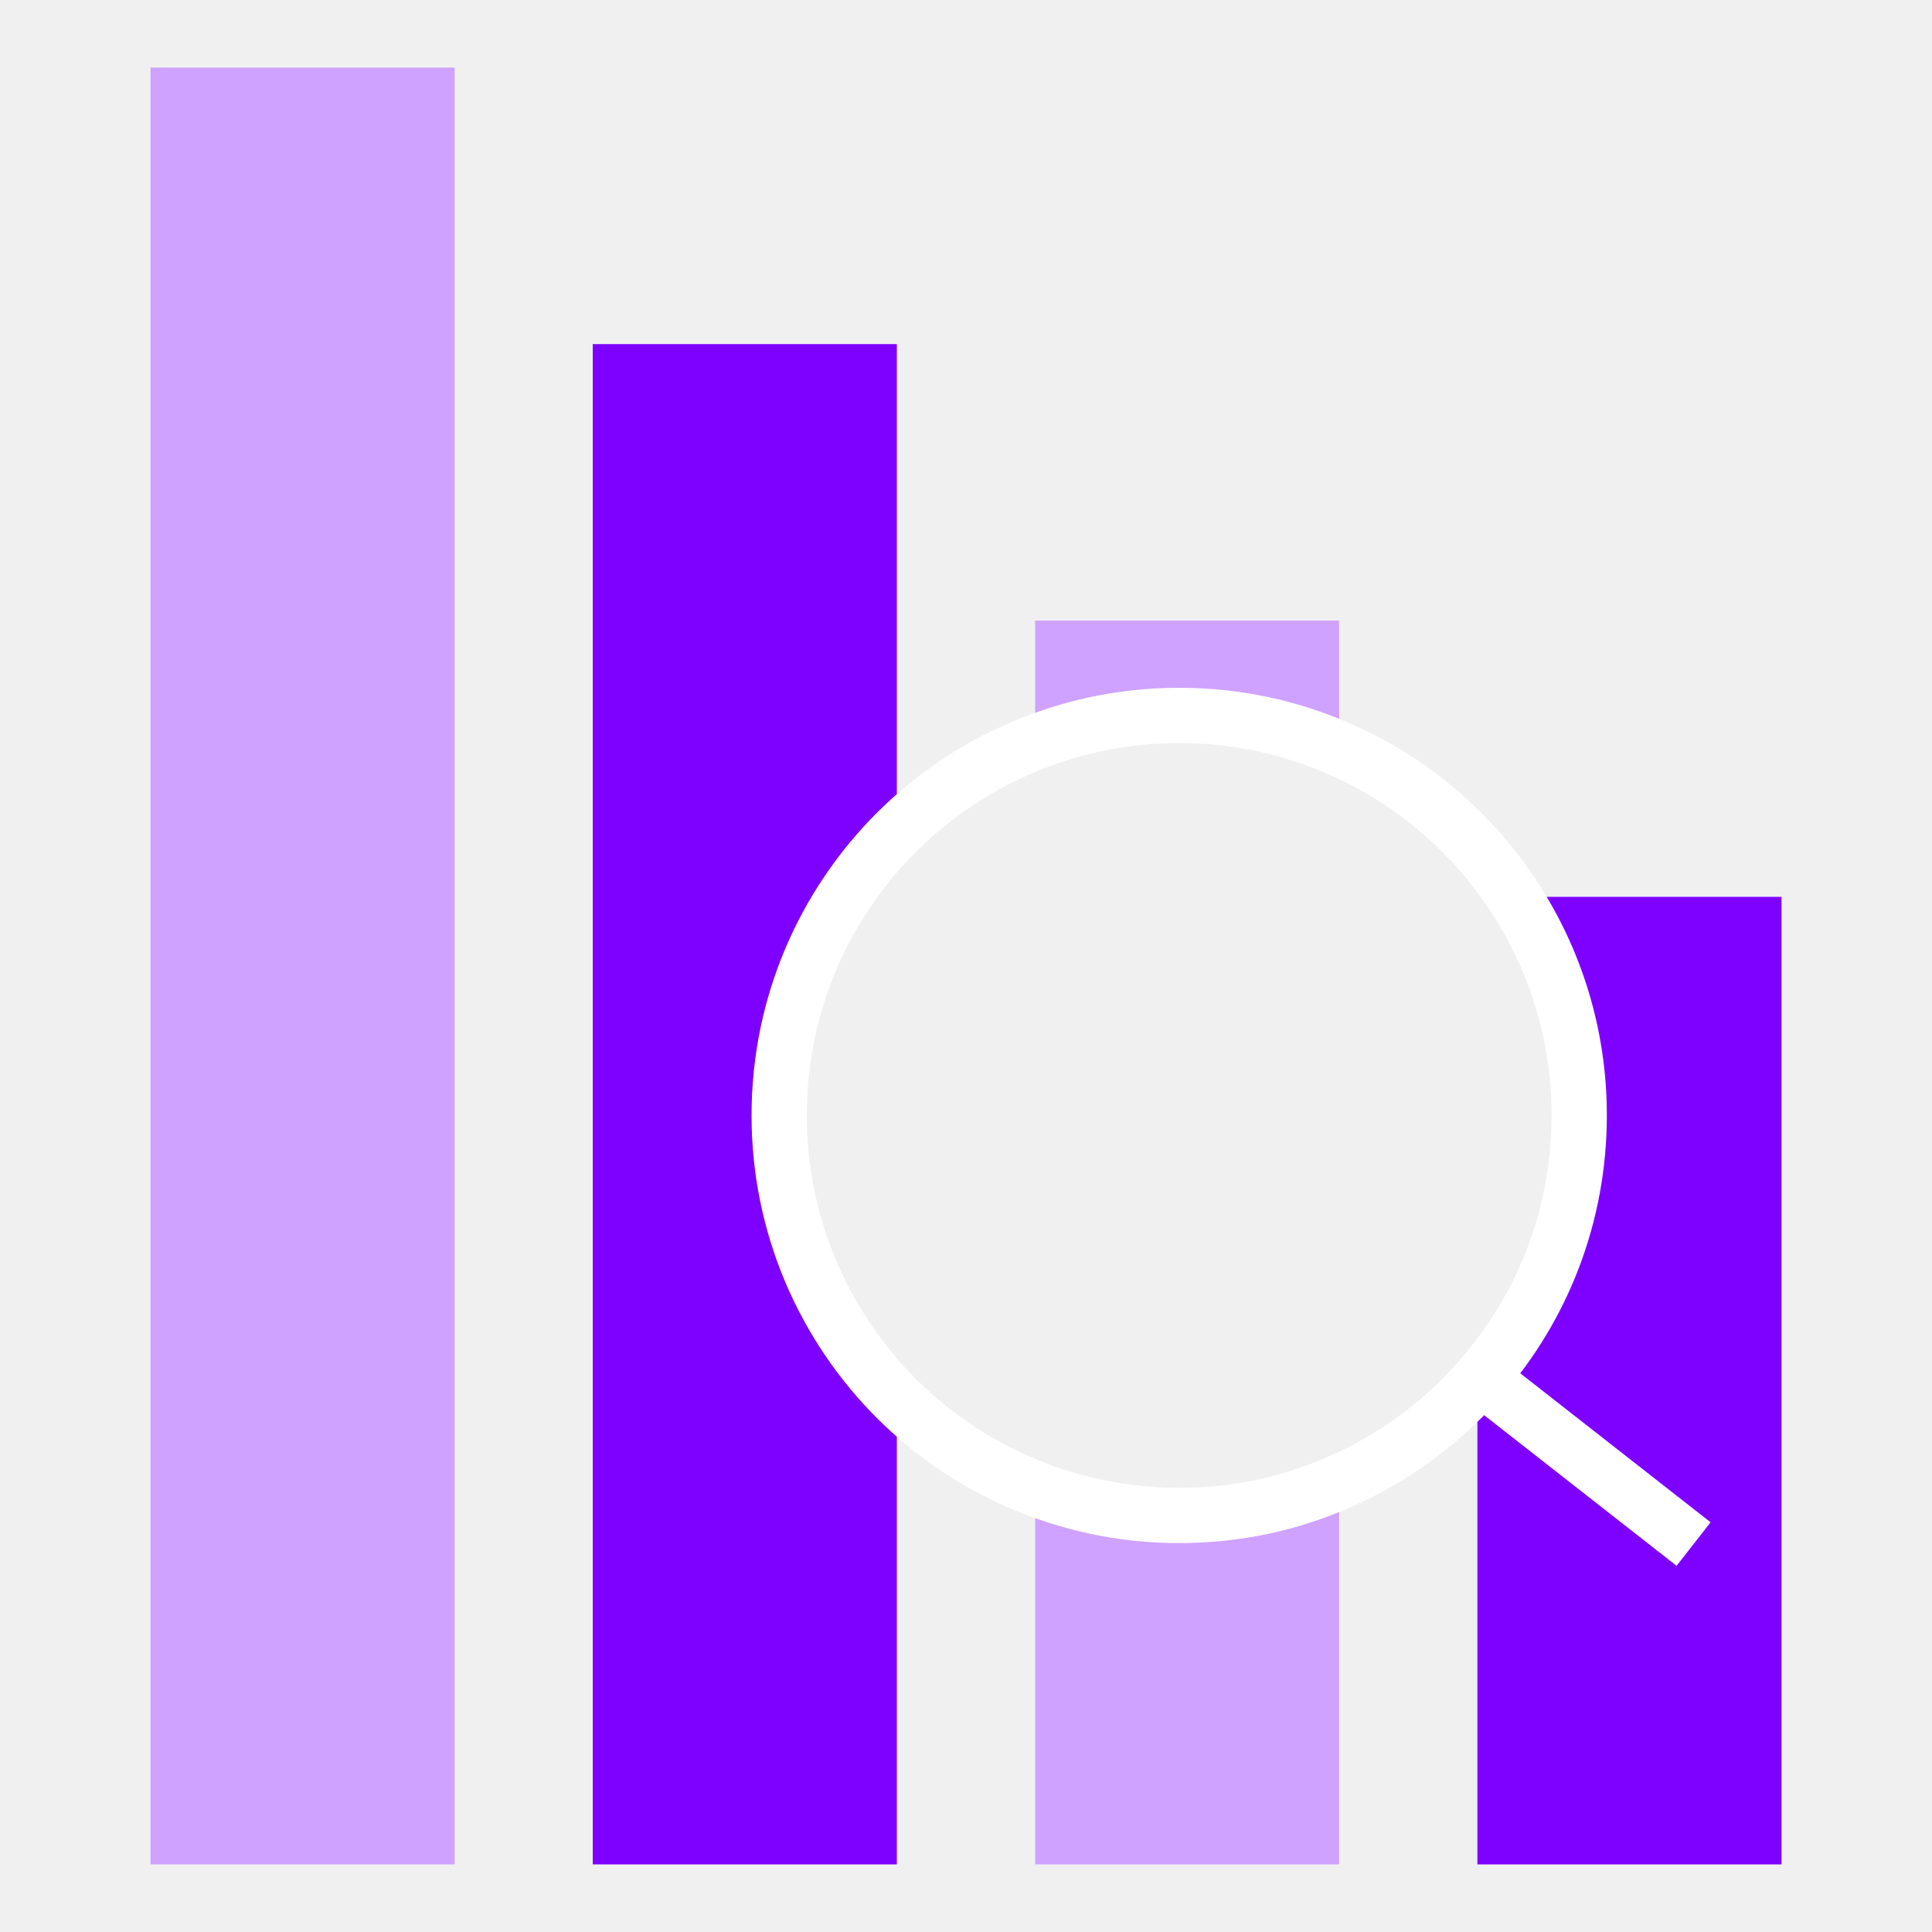
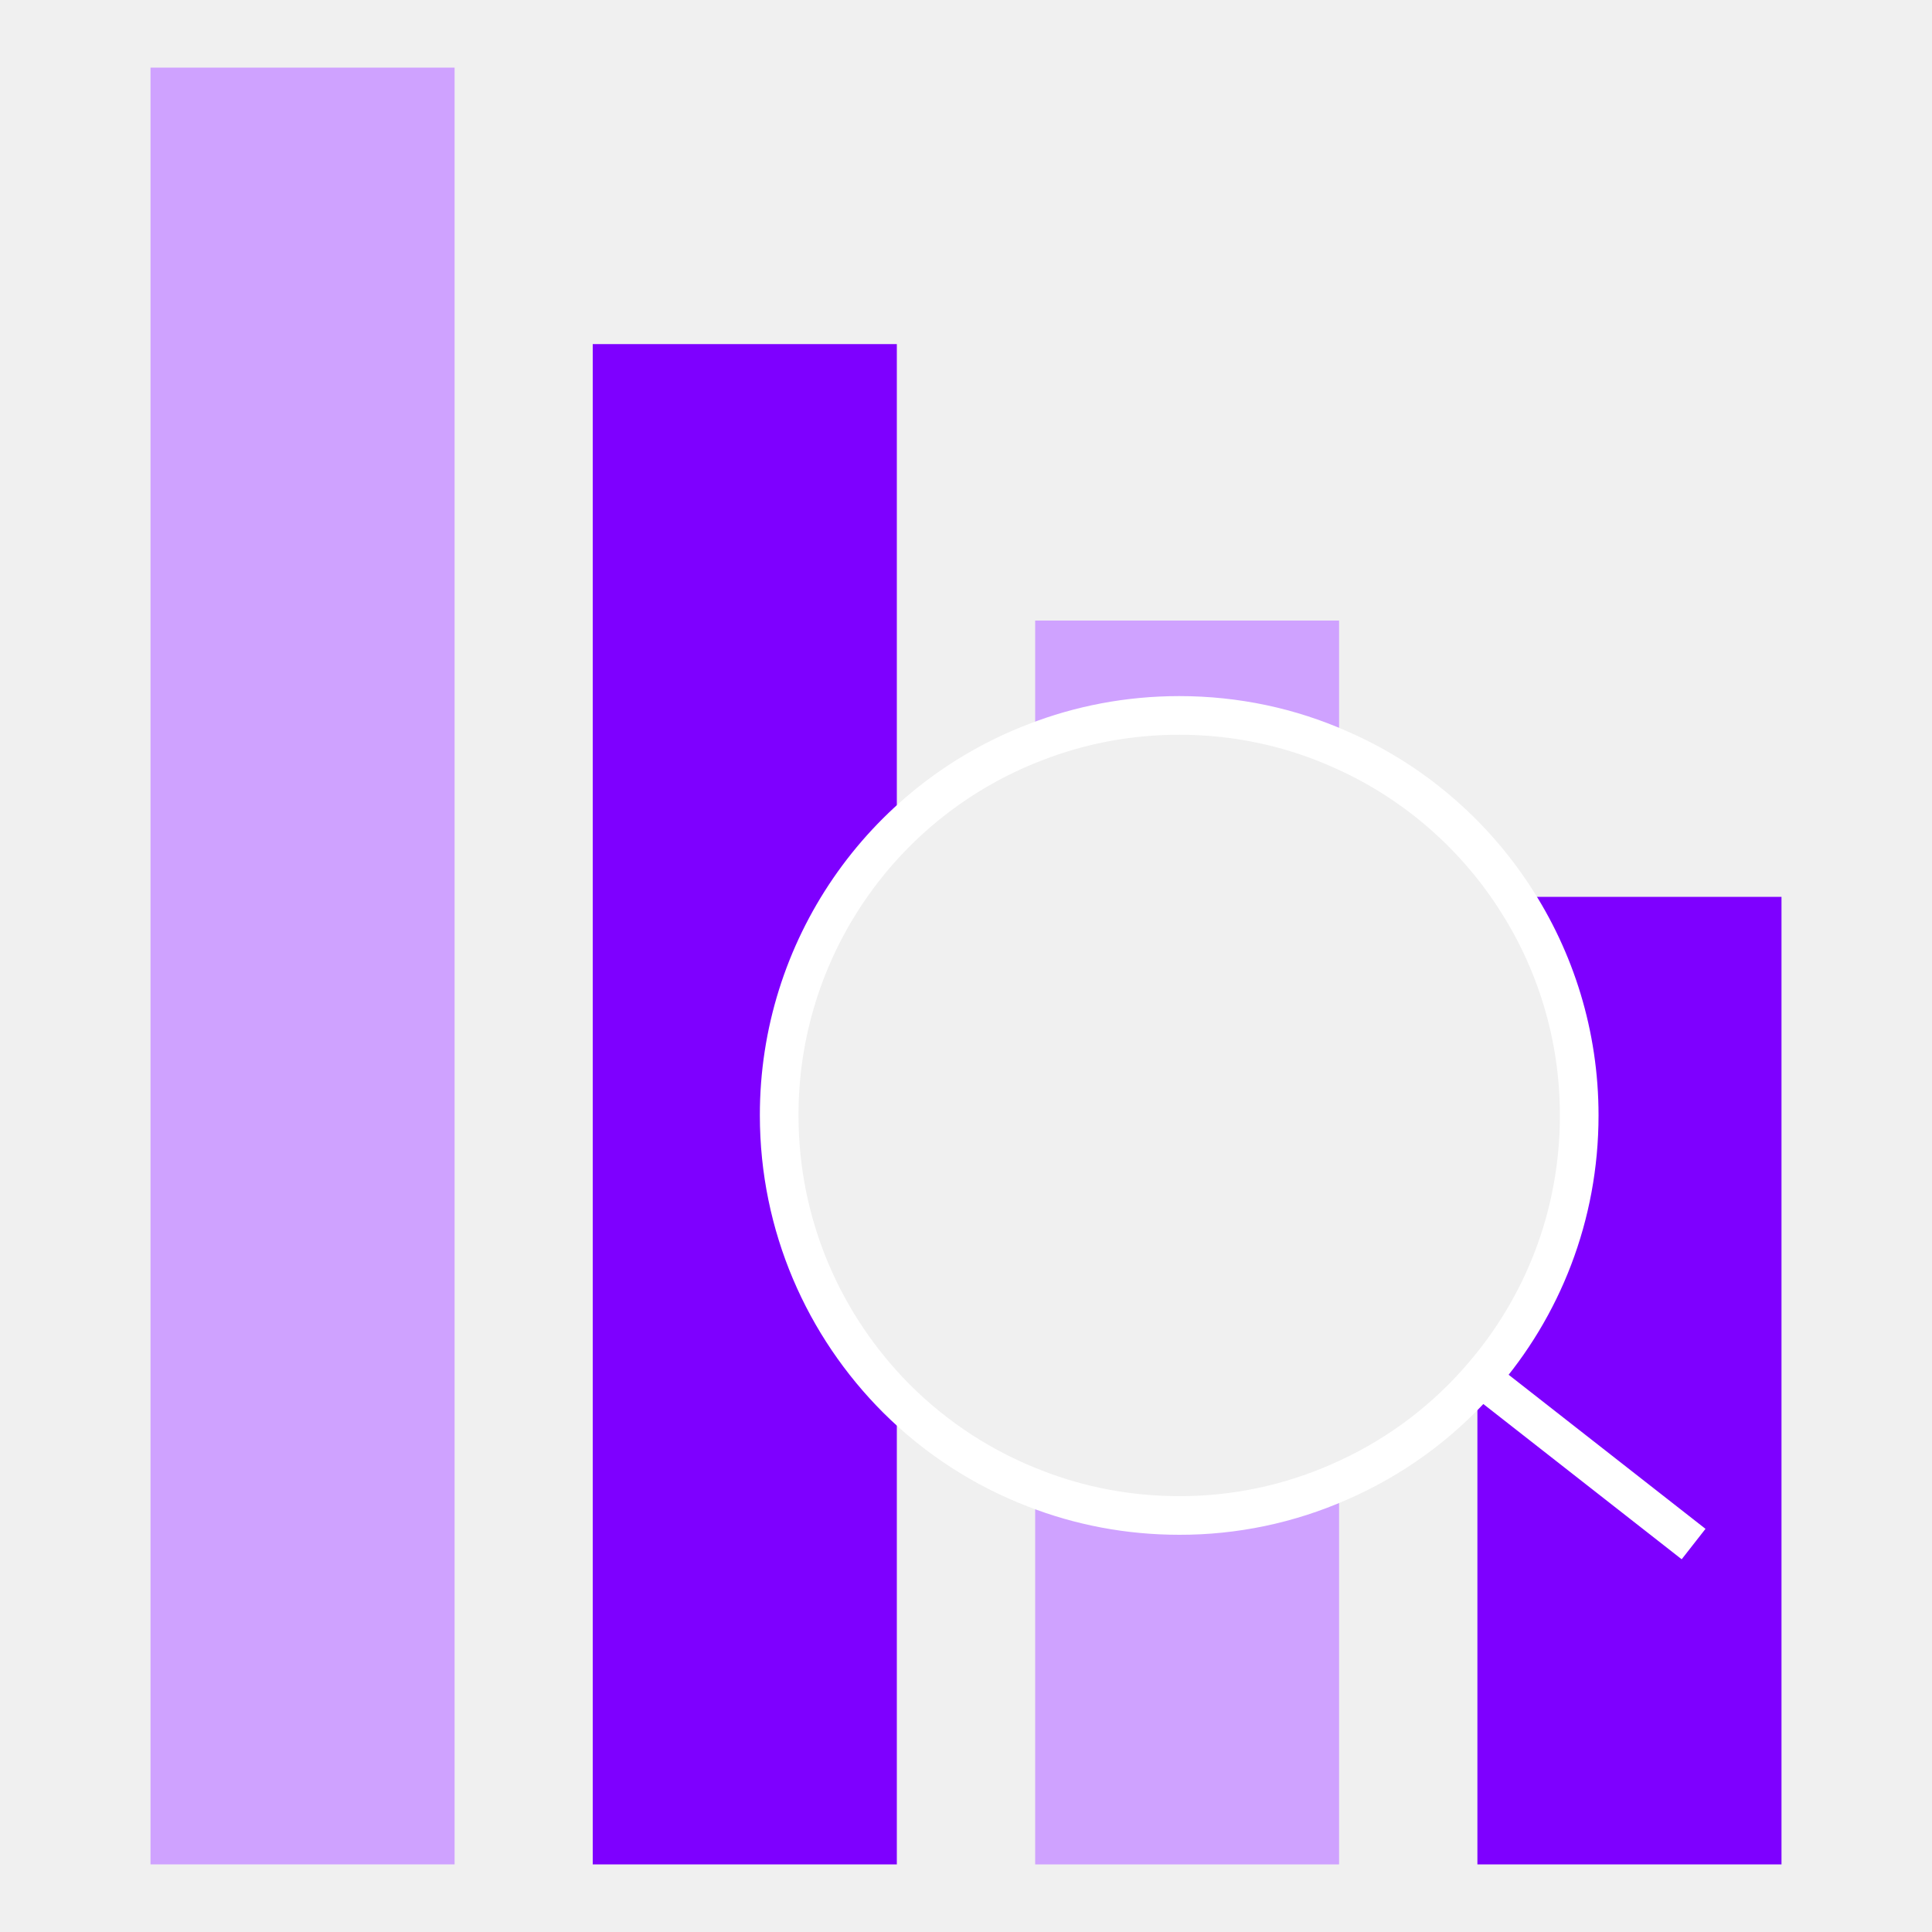
- <svg xmlns="http://www.w3.org/2000/svg" id="Layer_1" data-name="Layer 1" viewBox="0 0 100 100">
-   <rect x="7.79" y="3.5" width="15.74" height="93" fill="#cfa2ff" />
-   <path d="M46.42,43.06c-3.76,3.75-6.09,8.94-6.09,14.67s2.33,10.92,6.09,14.68v24.09h-15.74V17.81h15.74v25.25Z" fill="#7e00ff" />
-   <path d="M69.31,32.12v6.64c-2.53-1.12-5.33-1.73-8.27-1.73-2.63,0-5.15.49-7.46,1.39v-6.3h15.73Z" fill="#cfa2ff" />
-   <path d="M69.31,76.71v19.79h-15.73v-19.45c2.31.9,4.83,1.39,7.46,1.39,2.94,0,5.74-.61,8.27-1.73Z" fill="#cfa2ff" />
-   <path d="M92.21,46.42v50.08h-15.74v-25.34l.19.15c3.17-3.63,5.08-8.38,5.08-13.58,0-4.17-1.24-8.06-3.37-11.31h13.84Z" fill="#7e00ff" />
-   <path d="M81.74,57.73c0,5.2-1.91,9.95-5.08,13.58l-.19.22c-1.97,2.21-4.41,3.99-7.16,5.18-2.53,1.12-5.33,1.73-8.27,1.73-2.63,0-5.15-.49-7.46-1.39-2.71-1.04-5.14-2.63-7.16-4.64-3.76-3.76-6.09-8.95-6.09-14.68s2.33-10.92,6.09-14.67c2.02-2.01,4.45-3.6,7.16-4.64,2.31-.9,4.83-1.39,7.46-1.39,2.94,0,5.74.61,8.27,1.73,3.72,1.61,6.87,4.3,9.06,7.66,2.13,3.25,3.37,7.14,3.37,11.31Z" fill="none" stroke="#fff" stroke-width="2.86" />
-   <line x1="87.66" y1="79.92" x2="76.66" y2="71.31" fill="none" stroke="#fff" stroke-width="2.86" />
+ <svg xmlns="http://www.w3.org/2000/svg" data-tags="icons, ediscovery1, 1" id="Layer_1" version="1.1" viewBox="0 0 100 100">
+   <defs>
+     <style>.st0{fill:#7e00ff}.st1{fill:#cfa2ff}.st2{fill:none;stroke:#fff;stroke-width:2px}</style>
+   </defs>
+   <path class="st1" d="M7.79,3.5h15.74v93H7.79V3.5Z" />
+   <path class="st0" d="M46.42,43.06c-3.76,3.75-6.09,8.94-6.09,14.67s2.33,10.92,6.09,14.68v24.09h-15.74V17.81h15.74v25.25Z" />
+   <path class="st1" d="M69.31,32.12v6.64c-2.606-1.147-5.423-1.737-8.27-1.73-2.63,0-5.15.49-7.46,1.39v-6.3h15.73ZM69.31,76.71v19.79h-15.73v-19.45c2.31.9,4.83,1.39,7.46,1.39,2.94,0,5.74-.61,8.27-1.73" />
+   <path class="st0" d="M92.21,46.42v50.08h-15.74v-25.34l.19.15c3.17-3.63,5.08-8.38,5.08-13.58,0-4.17-1.24-8.06-3.37-11.31l13.84-0Z" />
+   <path class="st2" d="M81.74,57.73c0,5.2-1.91,9.95-5.08,13.58l-.19.22c-1.982,2.227-4.425,3.994-7.16,5.18-2.606,1.147-5.423,1.737-8.27,1.73-2.63,0-5.15-.49-7.46-1.39-2.684-1.03-5.123-2.611-7.16-4.64-3.76-3.76-6.09-8.95-6.09-14.68-.01-8.56,5.259-16.24,13.25-19.31,2.31-.9,4.83-1.39,7.46-1.39,2.94,0,5.74.61,8.27,1.73,3.72,1.61,6.87,4.3,9.06,7.66,2.13,3.25,3.37,7.14,3.37,11.31ZM87.66,79.92l-11-8.61" />
</svg>
